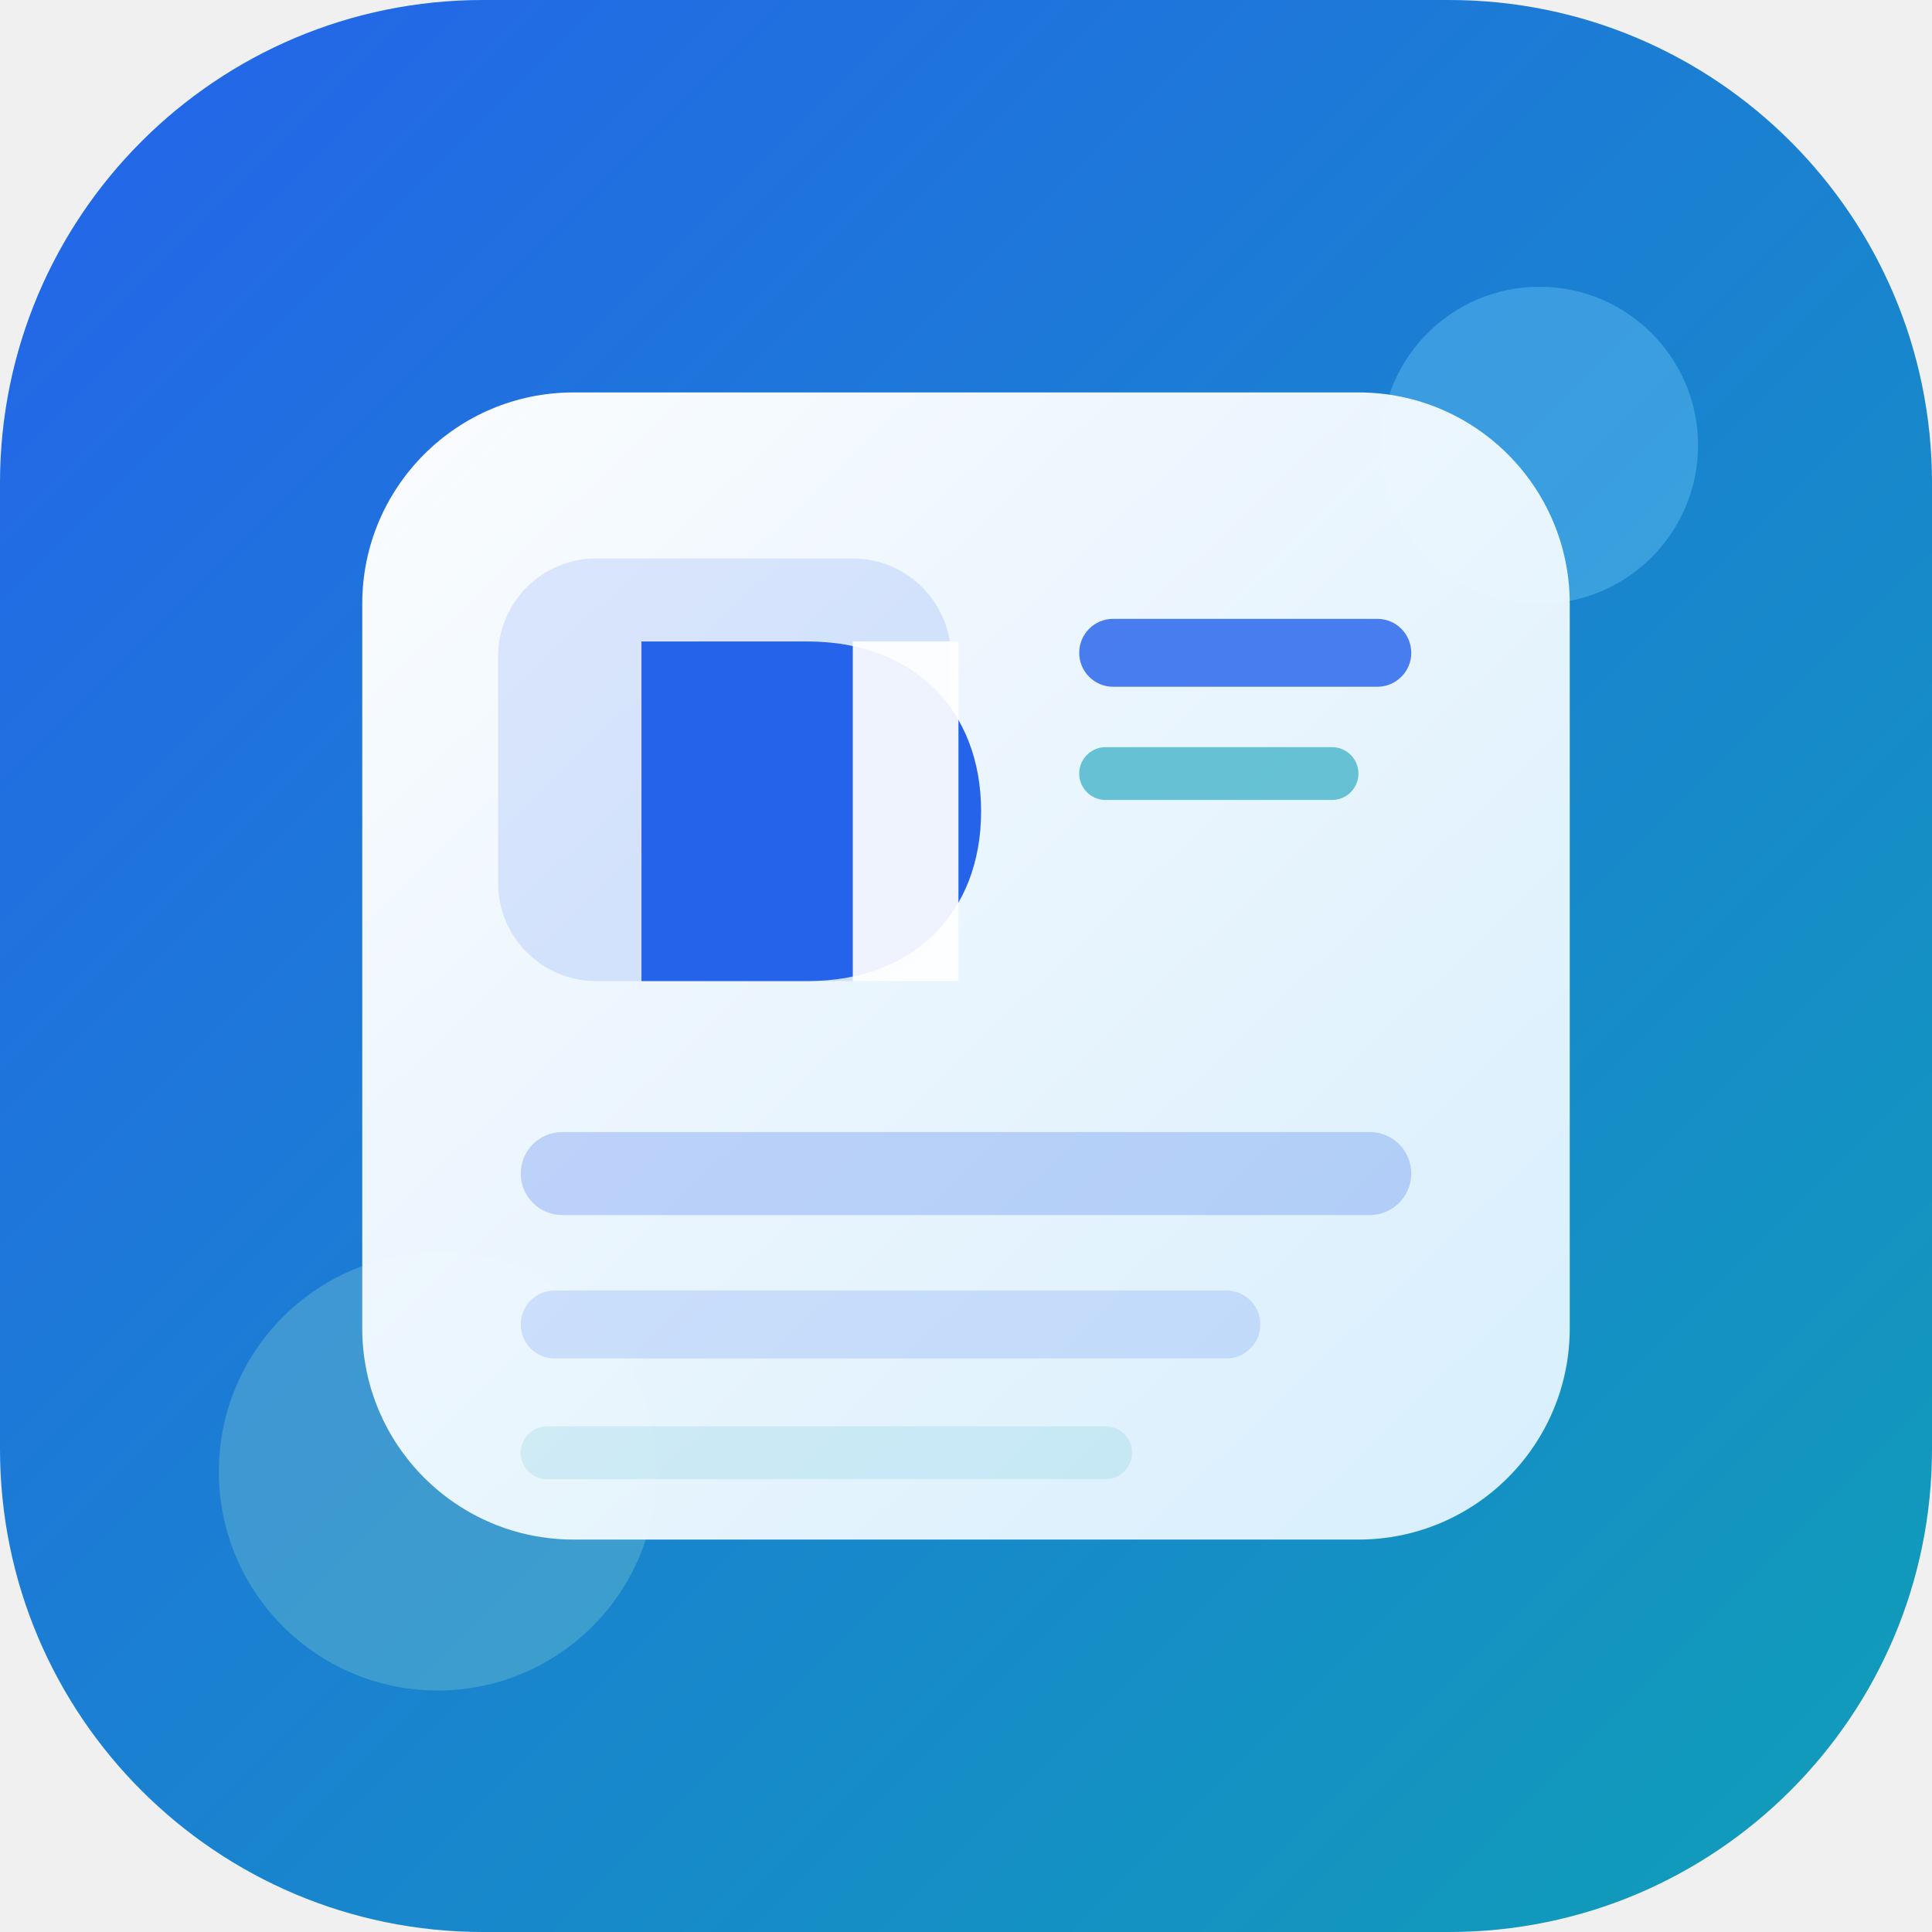
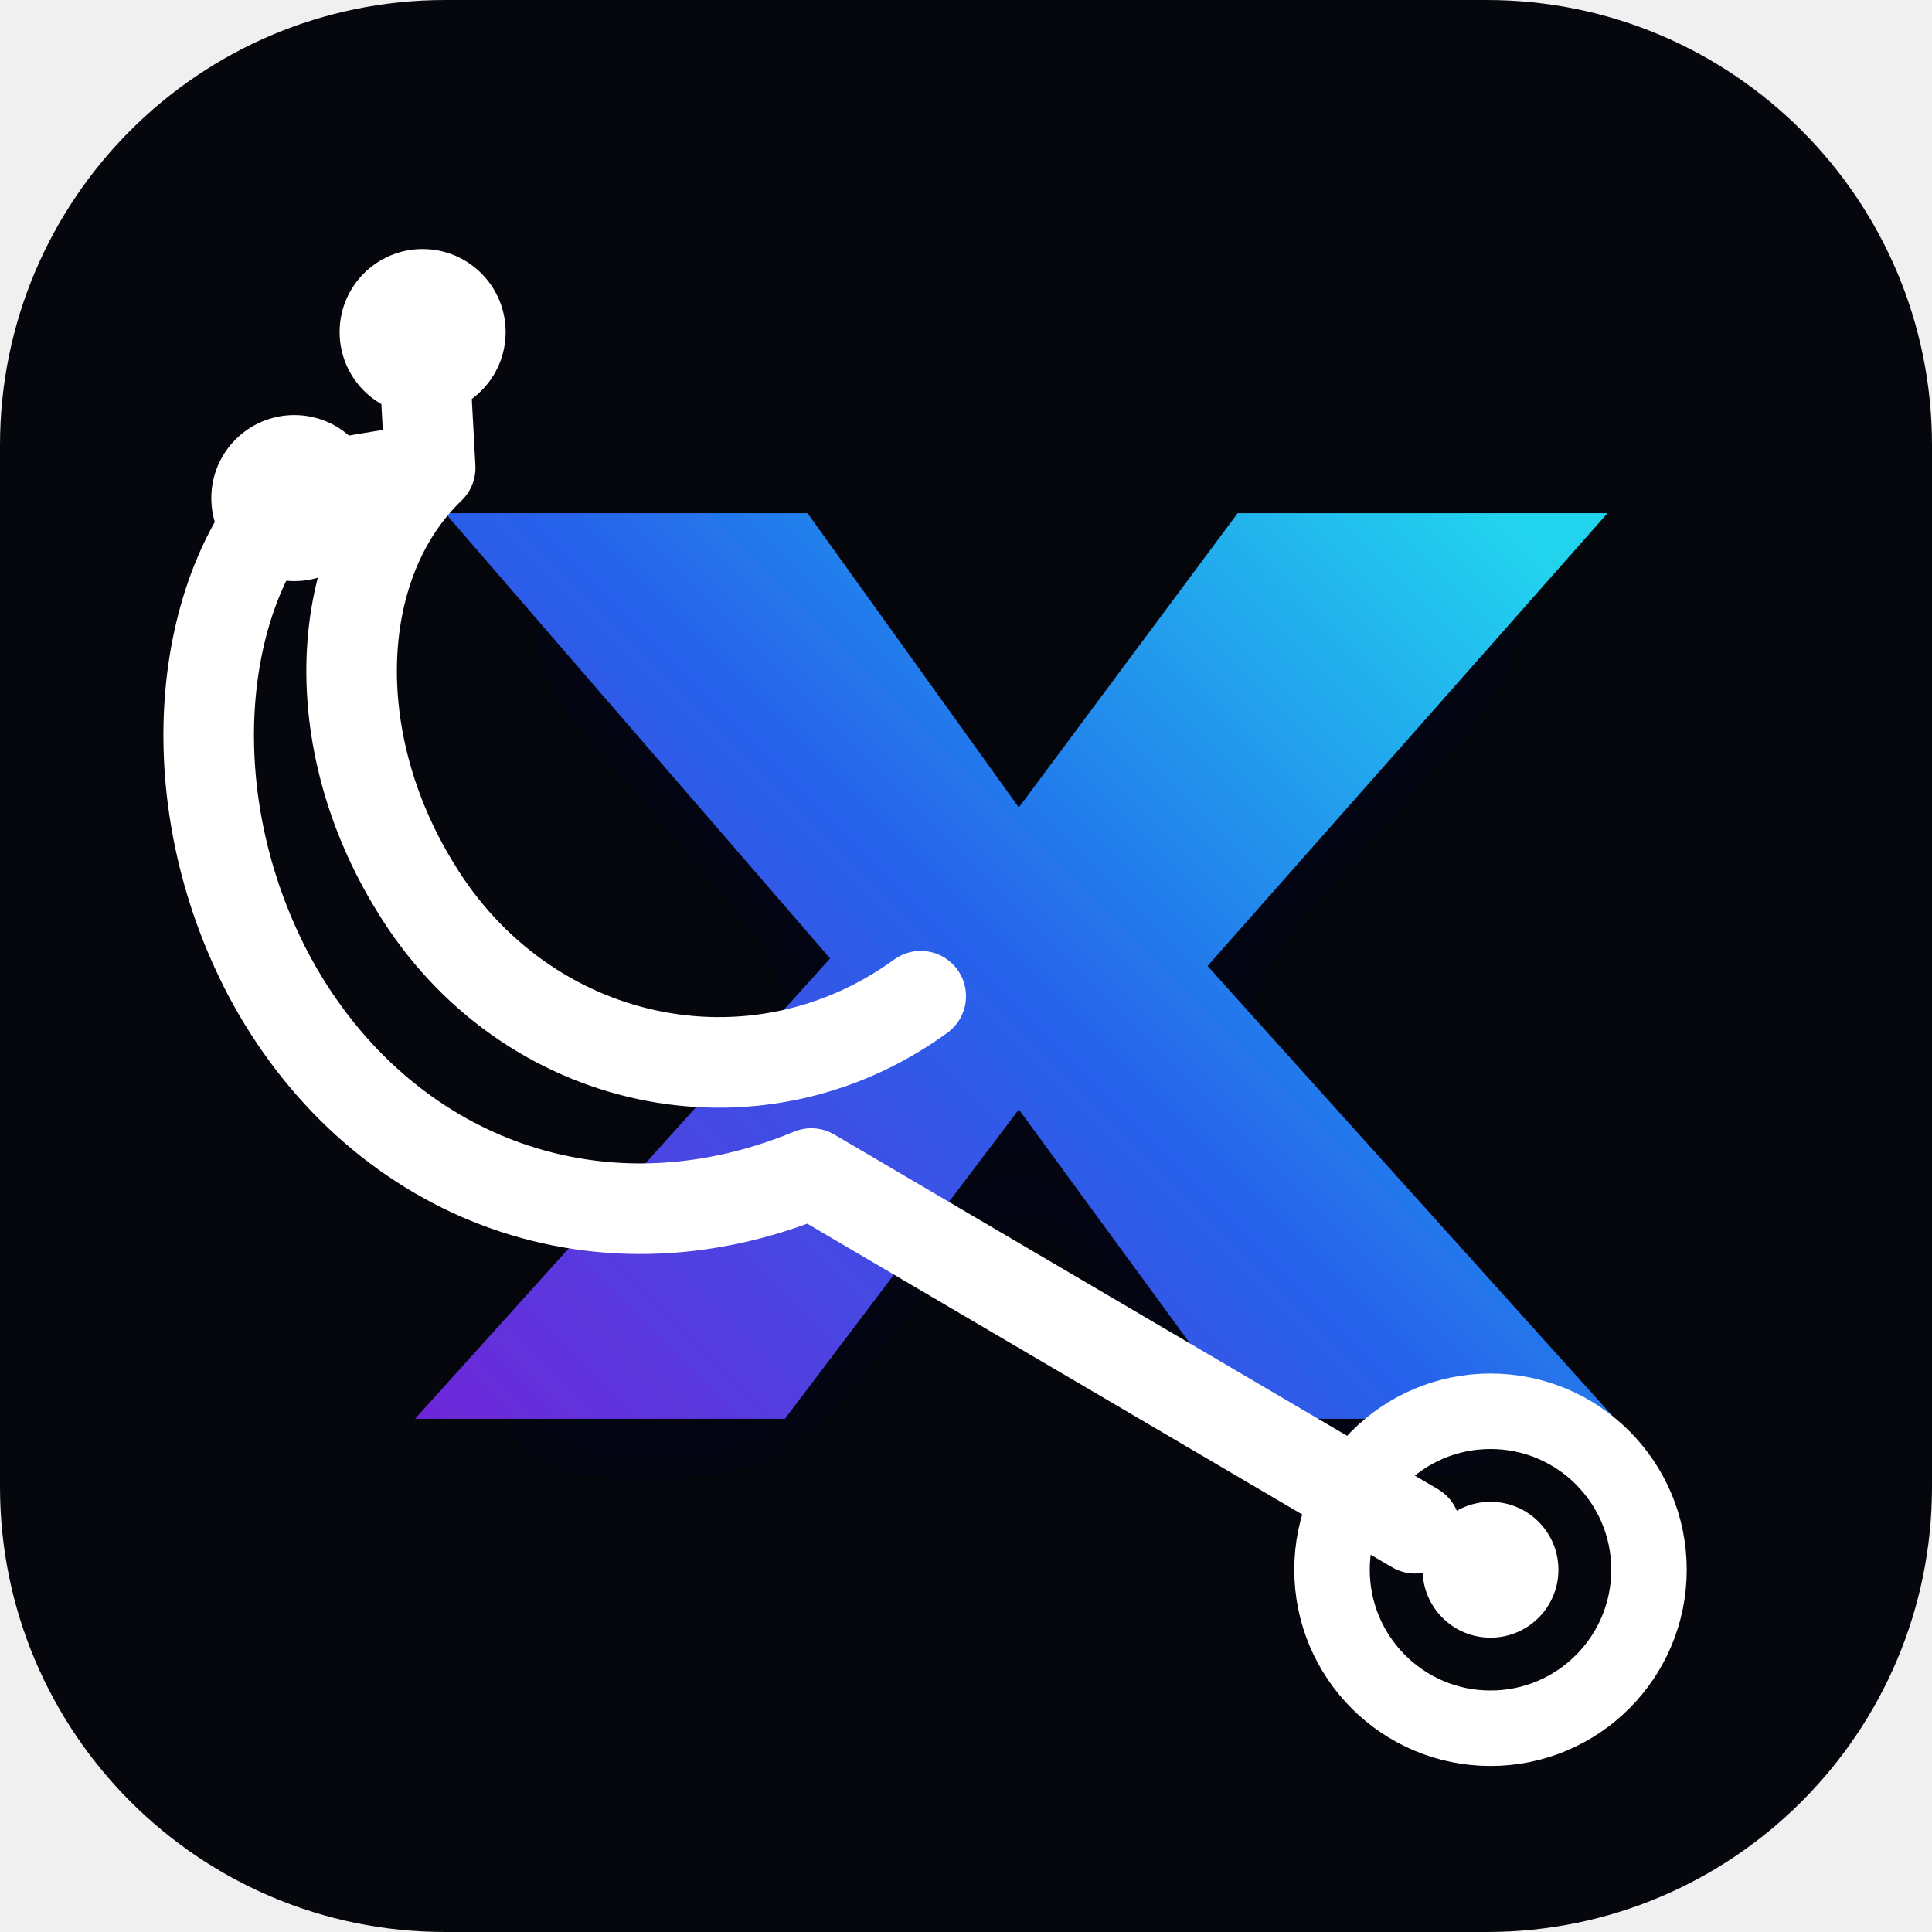
- <svg xmlns="http://www.w3.org/2000/svg" viewBox="0 0 512 512">
+ <svg xmlns="http://www.w3.org/2000/svg" viewBox="0 0 512 512" role="img" aria-label="xyndrome">
  <defs>
-     <linearGradient id="bg" x1="0%" y1="0%" x2="100%" y2="100%">
-       <stop offset="0%" stop-color="#2563EB" />
-       <stop offset="100%" stop-color="#0F9FB7" />
+     <linearGradient id="x" x1="128" y1="388" x2="388" y2="128" gradientUnits="userSpaceOnUse">
+       <stop offset="0" stop-color="#6d28d9" />
+       <stop offset="0.52" stop-color="#2563eb" />
+       <stop offset="1" stop-color="#22d3ee" />
    </linearGradient>
-     <linearGradient id="panel" x1="0%" y1="0%" x2="100%" y2="100%">
-       <stop offset="0%" stop-color="#ffffff" stop-opacity="0.98" />
-       <stop offset="100%" stop-color="#dff2ff" stop-opacity="0.96" />
-     </linearGradient>
+     <filter id="soft-shadow" x="-20%" y="-20%" width="140%" height="140%">
+       <feDropShadow dx="0" dy="16" stdDeviation="18" flood-color="#020617" flood-opacity="0.36" />
+     </filter>
  </defs>
-   <rect width="512" height="512" rx="128" fill="url(#bg)" />
-   <circle cx="408" cy="118" r="42" fill="#7dd3fc" fill-opacity="0.34" />
-   <circle cx="116" cy="390" r="58" fill="#bbf7d0" fill-opacity="0.22" />
-   <rect x="96" y="104" width="320" height="304" rx="56" fill="url(#panel)" />
-   <rect x="132" y="148" width="120" height="112" rx="26" fill="#2563EB" fill-opacity="0.14" />
-   <path d="M170 170h44c28 0 46 18 46 45s-18 45-46 45h-44z" fill="#2563EB" />
-   <path d="M226 170h28v90h-28z" fill="#ffffff" fill-opacity="0.92" />
-   <rect x="286" y="164" width="88" height="18" rx="9" fill="#2563EB" fill-opacity="0.82" />
-   <rect x="286" y="198" width="74" height="14" rx="7" fill="#0F9FB7" fill-opacity="0.6" />
-   <rect x="138" y="300" width="236" height="22" rx="11" fill="#2563EB" fill-opacity="0.24" />
-   <rect x="138" y="342" width="196" height="18" rx="9" fill="#2563EB" fill-opacity="0.16" />
-   <rect x="138" y="378" width="162" height="14" rx="7" fill="#0F9FB7" fill-opacity="0.12" />
+   <rect width="512" height="512" rx="118" fill="#05070d" />
+   <path d="M118 136h96l56 78 58-78h98L320 256l108 120h-98l-60-82-62 82h-98l110-122L118 136Z" fill="url(#x)" filter="url(#soft-shadow)" />
+   <path d="M114 124c-26 25-28 72-4 111 29 48 90 61 134 29M114 124l-36 6M114 124l-2-37M76 132c-24 27-29 80-5 126 28 53 86 77 144 53l160 94" fill="none" stroke="#ffffff" stroke-width="24" stroke-linecap="round" stroke-linejoin="round" />
+   <circle cx="78" cy="132" r="22" fill="#ffffff" />
+   <circle cx="112" cy="88" r="22" fill="#ffffff" />
+   <circle cx="395" cy="416" r="42" fill="none" stroke="#ffffff" stroke-width="20" />
+   <circle cx="395" cy="416" r="18" fill="#ffffff" />
</svg>
